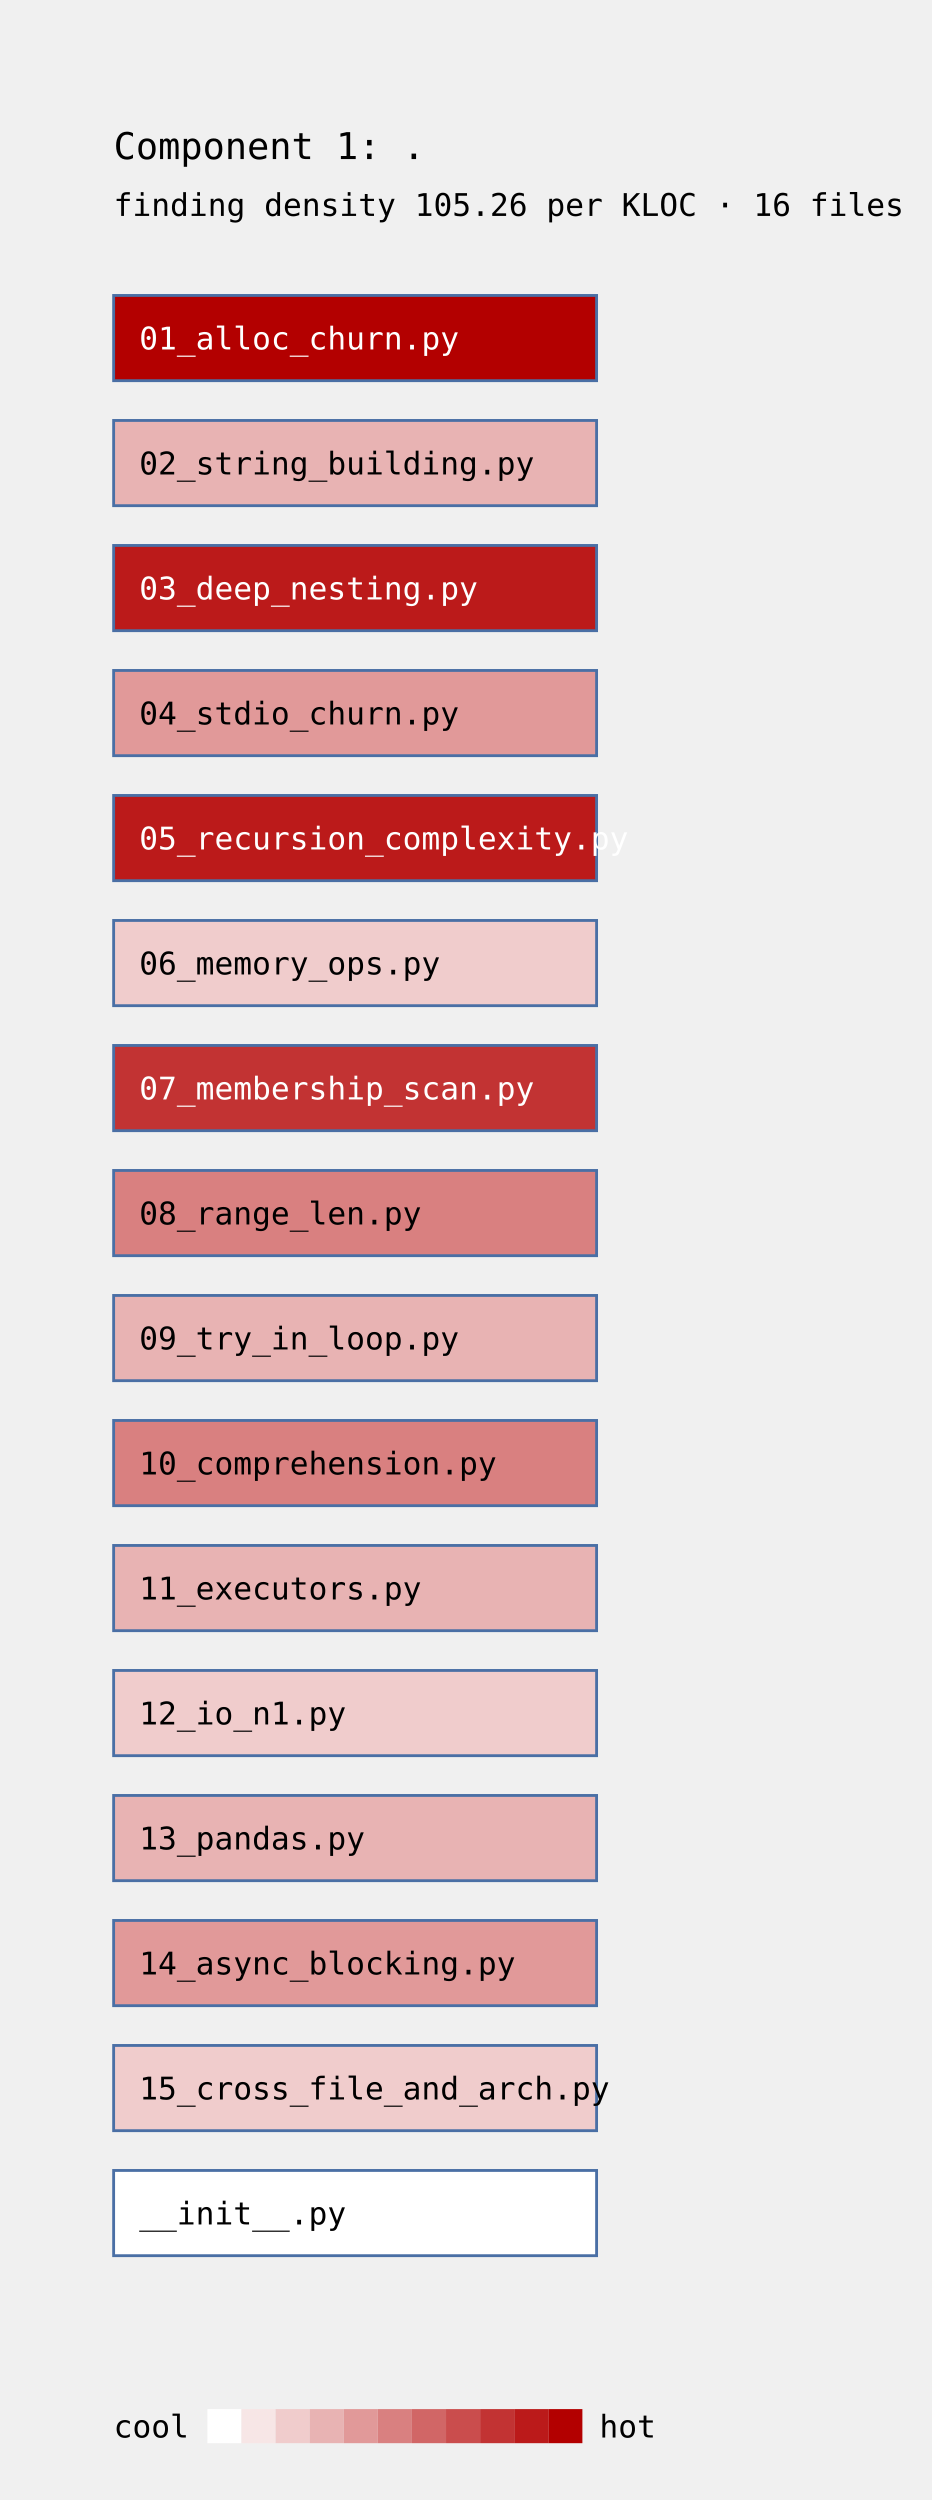
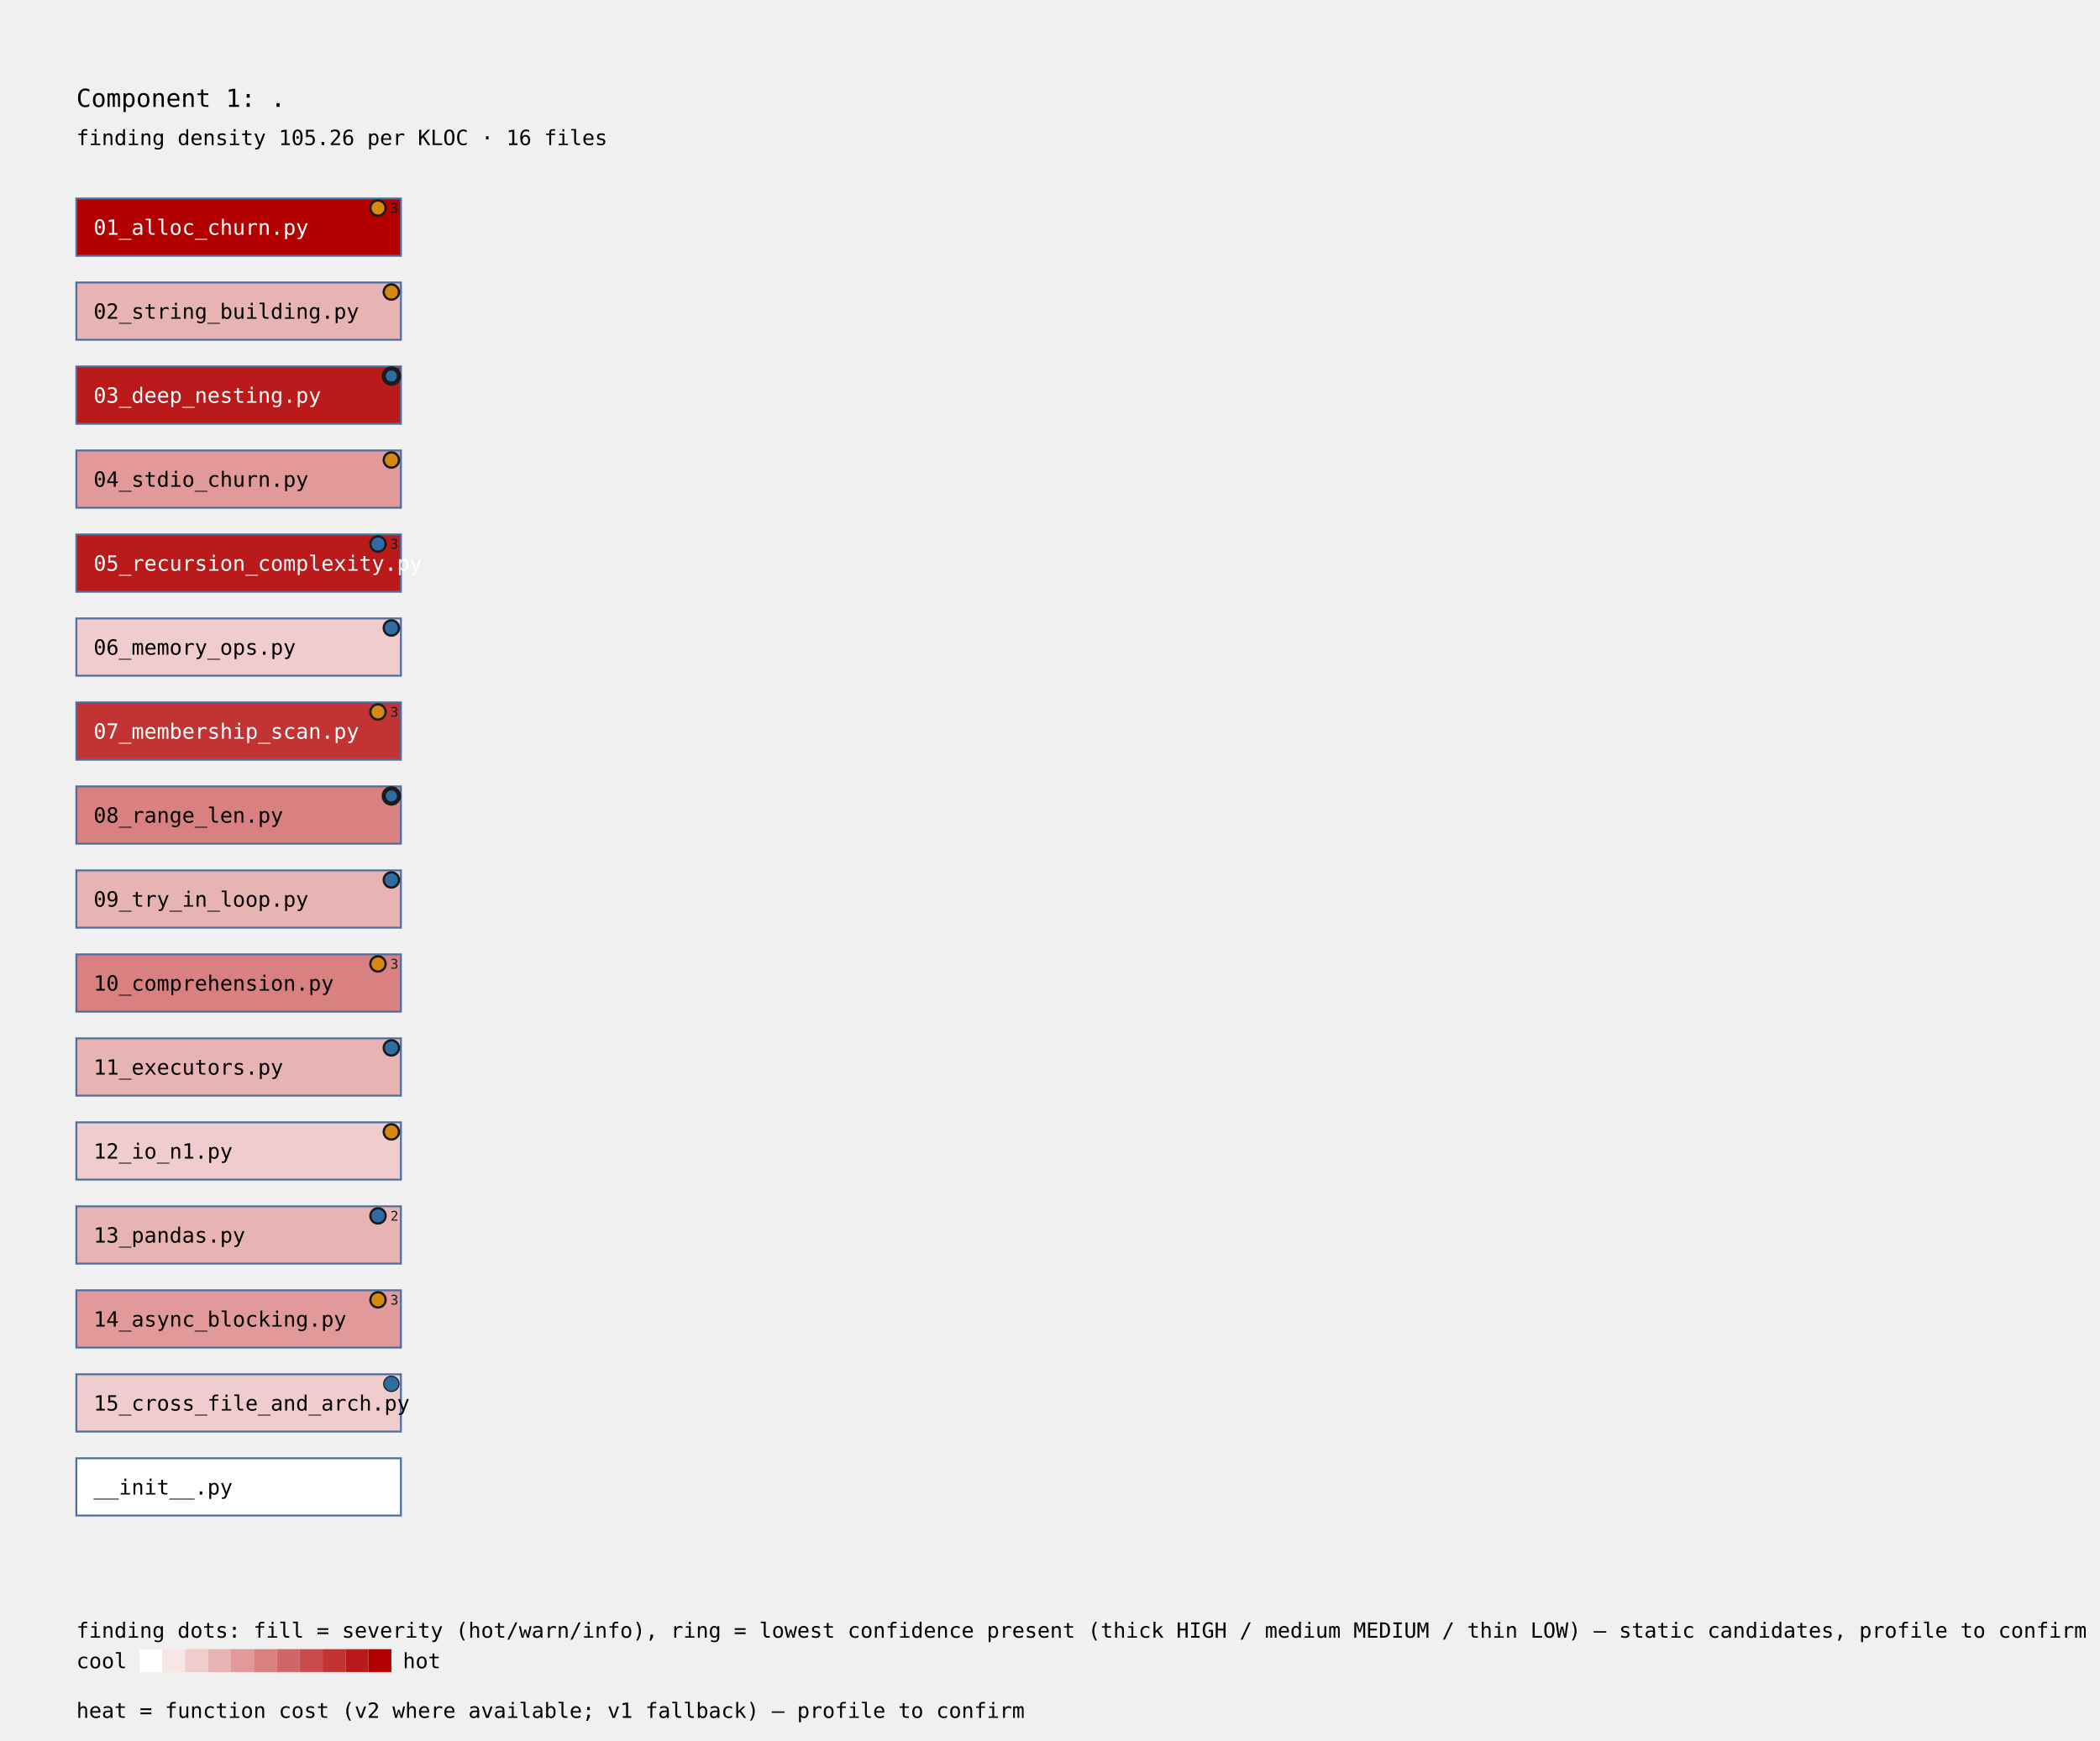
- <svg xmlns="http://www.w3.org/2000/svg" width="328" height="880" viewBox="0 0 328 880">
+ <svg xmlns="http://www.w3.org/2000/svg" width="1100" height="912" viewBox="0 0 1100 912">
  <text x="40" y="56" font-family="monospace" font-size="13">Component 1: .</text>
  <text x="40" y="76" font-family="monospace" font-size="11">finding density 105.26 per KLOC · 16 files</text>
  <g font-family="monospace" font-size="11">
    <rect x="40" y="104" width="170" height="30" fill="#b30000" stroke="#4a6fa5" />
    <text x="49" y="123" fill="#ffffff">01_alloc_churn.py</text>
+     <circle cx="198" cy="109" r="4" fill="#d68910" stroke="#1b1b1b" stroke-width="1.2" />
+     <text x="204.5" y="111.5" font-family="monospace" font-size="7" fill="#1b1b1b">3</text>
    <rect x="40" y="148" width="170" height="30" fill="#e8b3b3" stroke="#4a6fa5" />
    <text x="49" y="167">02_string_building.py</text>
+     <circle cx="205" cy="153" r="4" fill="#d68910" stroke="#1b1b1b" stroke-width="1.2" />
    <rect x="40" y="192" width="170" height="30" fill="#bb1a1a" stroke="#4a6fa5" />
    <text x="49" y="211" fill="#ffffff">03_deep_nesting.py</text>
+     <circle cx="205" cy="197" r="4" fill="#2e6da4" stroke="#1b1b1b" stroke-width="2.2" />
    <rect x="40" y="236" width="170" height="30" fill="#e19999" stroke="#4a6fa5" />
    <text x="49" y="255">04_stdio_churn.py</text>
+     <circle cx="205" cy="241" r="4" fill="#d68910" stroke="#1b1b1b" stroke-width="1.2" />
    <rect x="40" y="280" width="170" height="30" fill="#bb1a1a" stroke="#4a6fa5" />
    <text x="49" y="299" fill="#ffffff">05_recursion_complexity.py</text>
+     <circle cx="198" cy="285" r="4" fill="#2e6da4" stroke="#1b1b1b" stroke-width="1.2" />
+     <text x="204.5" y="287.5" font-family="monospace" font-size="7" fill="#1b1b1b">3</text>
    <rect x="40" y="324" width="170" height="30" fill="#f0cccc" stroke="#4a6fa5" />
    <text x="49" y="343">06_memory_ops.py</text>
+     <circle cx="205" cy="329" r="4" fill="#2e6da4" stroke="#1b1b1b" stroke-width="1.2" />
    <rect x="40" y="368" width="170" height="30" fill="#c23333" stroke="#4a6fa5" />
    <text x="49" y="387" fill="#ffffff">07_membership_scan.py</text>
+     <circle cx="198" cy="373" r="4" fill="#d68910" stroke="#1b1b1b" stroke-width="1.2" />
+     <text x="204.5" y="375.5" font-family="monospace" font-size="7" fill="#1b1b1b">3</text>
    <rect x="40" y="412" width="170" height="30" fill="#d98080" stroke="#4a6fa5" />
    <text x="49" y="431">08_range_len.py</text>
+     <circle cx="205" cy="417" r="4" fill="#2e6da4" stroke="#1b1b1b" stroke-width="2.2" />
    <rect x="40" y="456" width="170" height="30" fill="#e8b3b3" stroke="#4a6fa5" />
    <text x="49" y="475">09_try_in_loop.py</text>
+     <circle cx="205" cy="461" r="4" fill="#2e6da4" stroke="#1b1b1b" stroke-width="1.2" />
    <rect x="40" y="500" width="170" height="30" fill="#d98080" stroke="#4a6fa5" />
    <text x="49" y="519">10_comprehension.py</text>
+     <circle cx="198" cy="505" r="4" fill="#d68910" stroke="#1b1b1b" stroke-width="1.2" />
+     <text x="204.5" y="507.5" font-family="monospace" font-size="7" fill="#1b1b1b">3</text>
    <rect x="40" y="544" width="170" height="30" fill="#e8b3b3" stroke="#4a6fa5" />
    <text x="49" y="563">11_executors.py</text>
+     <circle cx="205" cy="549" r="4" fill="#2e6da4" stroke="#1b1b1b" stroke-width="1.2" />
    <rect x="40" y="588" width="170" height="30" fill="#f0cccc" stroke="#4a6fa5" />
    <text x="49" y="607">12_io_n1.py</text>
+     <circle cx="205" cy="593" r="4" fill="#d68910" stroke="#1b1b1b" stroke-width="1.2" />
    <rect x="40" y="632" width="170" height="30" fill="#e8b3b3" stroke="#4a6fa5" />
    <text x="49" y="651">13_pandas.py</text>
+     <circle cx="198" cy="637" r="4" fill="#2e6da4" stroke="#1b1b1b" stroke-width="1.2" />
+     <text x="204.5" y="639.5" font-family="monospace" font-size="7" fill="#1b1b1b">2</text>
    <rect x="40" y="676" width="170" height="30" fill="#e19999" stroke="#4a6fa5" />
    <text x="49" y="695">14_async_blocking.py</text>
+     <circle cx="198" cy="681" r="4" fill="#d68910" stroke="#1b1b1b" stroke-width="1.2" />
+     <text x="204.5" y="683.5" font-family="monospace" font-size="7" fill="#1b1b1b">3</text>
    <rect x="40" y="720" width="170" height="30" fill="#f0cccc" stroke="#4a6fa5" />
    <text x="49" y="739">15_cross_file_and_arch.py</text>
+     <circle cx="205" cy="725" r="4" fill="#2e6da4" stroke="#1b1b1b" stroke-width="0.6" />
    <rect x="40" y="764" width="170" height="30" fill="#ffffff" stroke="#4a6fa5" />
    <text x="49" y="783">__init__.py</text>
  </g>
-   <text x="40" y="858" font-family="monospace" font-size="11">cool</text>
-   <rect x="73" y="848" width="12" height="12" fill="#ffffff" />
-   <rect x="85" y="848" width="12" height="12" fill="#f7e6e6" />
-   <rect x="97" y="848" width="12" height="12" fill="#f0cccc" />
-   <rect x="109" y="848" width="12" height="12" fill="#e8b3b3" />
-   <rect x="121" y="848" width="12" height="12" fill="#e19999" />
-   <rect x="133" y="848" width="12" height="12" fill="#d98080" />
-   <rect x="145" y="848" width="12" height="12" fill="#d16666" />
-   <rect x="157" y="848" width="12" height="12" fill="#ca4d4d" />
-   <rect x="169" y="848" width="12" height="12" fill="#c23333" />
-   <rect x="181" y="848" width="12" height="12" fill="#bb1a1a" />
-   <rect x="193" y="848" width="12" height="12" fill="#b30000" />
-   <text x="211" y="858" font-family="monospace" font-size="11">hot</text>
+   <text x="40" y="858" font-family="monospace" font-size="11">finding dots: fill = severity (hot/warn/info), ring = lowest confidence present (thick HIGH / medium MEDIUM / thin LOW) — static candidates, profile to confirm</text>
+   <text x="40" y="874" font-family="monospace" font-size="11">cool</text>
+   <rect x="73" y="864" width="12" height="12" fill="#ffffff" />
+   <rect x="85" y="864" width="12" height="12" fill="#f7e6e6" />
+   <rect x="97" y="864" width="12" height="12" fill="#f0cccc" />
+   <rect x="109" y="864" width="12" height="12" fill="#e8b3b3" />
+   <rect x="121" y="864" width="12" height="12" fill="#e19999" />
+   <rect x="133" y="864" width="12" height="12" fill="#d98080" />
+   <rect x="145" y="864" width="12" height="12" fill="#d16666" />
+   <rect x="157" y="864" width="12" height="12" fill="#ca4d4d" />
+   <rect x="169" y="864" width="12" height="12" fill="#c23333" />
+   <rect x="181" y="864" width="12" height="12" fill="#bb1a1a" />
+   <rect x="193" y="864" width="12" height="12" fill="#b30000" />
+   <text x="211" y="874" font-family="monospace" font-size="11">hot</text>
+   <text x="40" y="900" font-family="monospace" font-size="11">heat = function cost (v2 where available; v1 fallback) — profile to confirm</text>
</svg>
